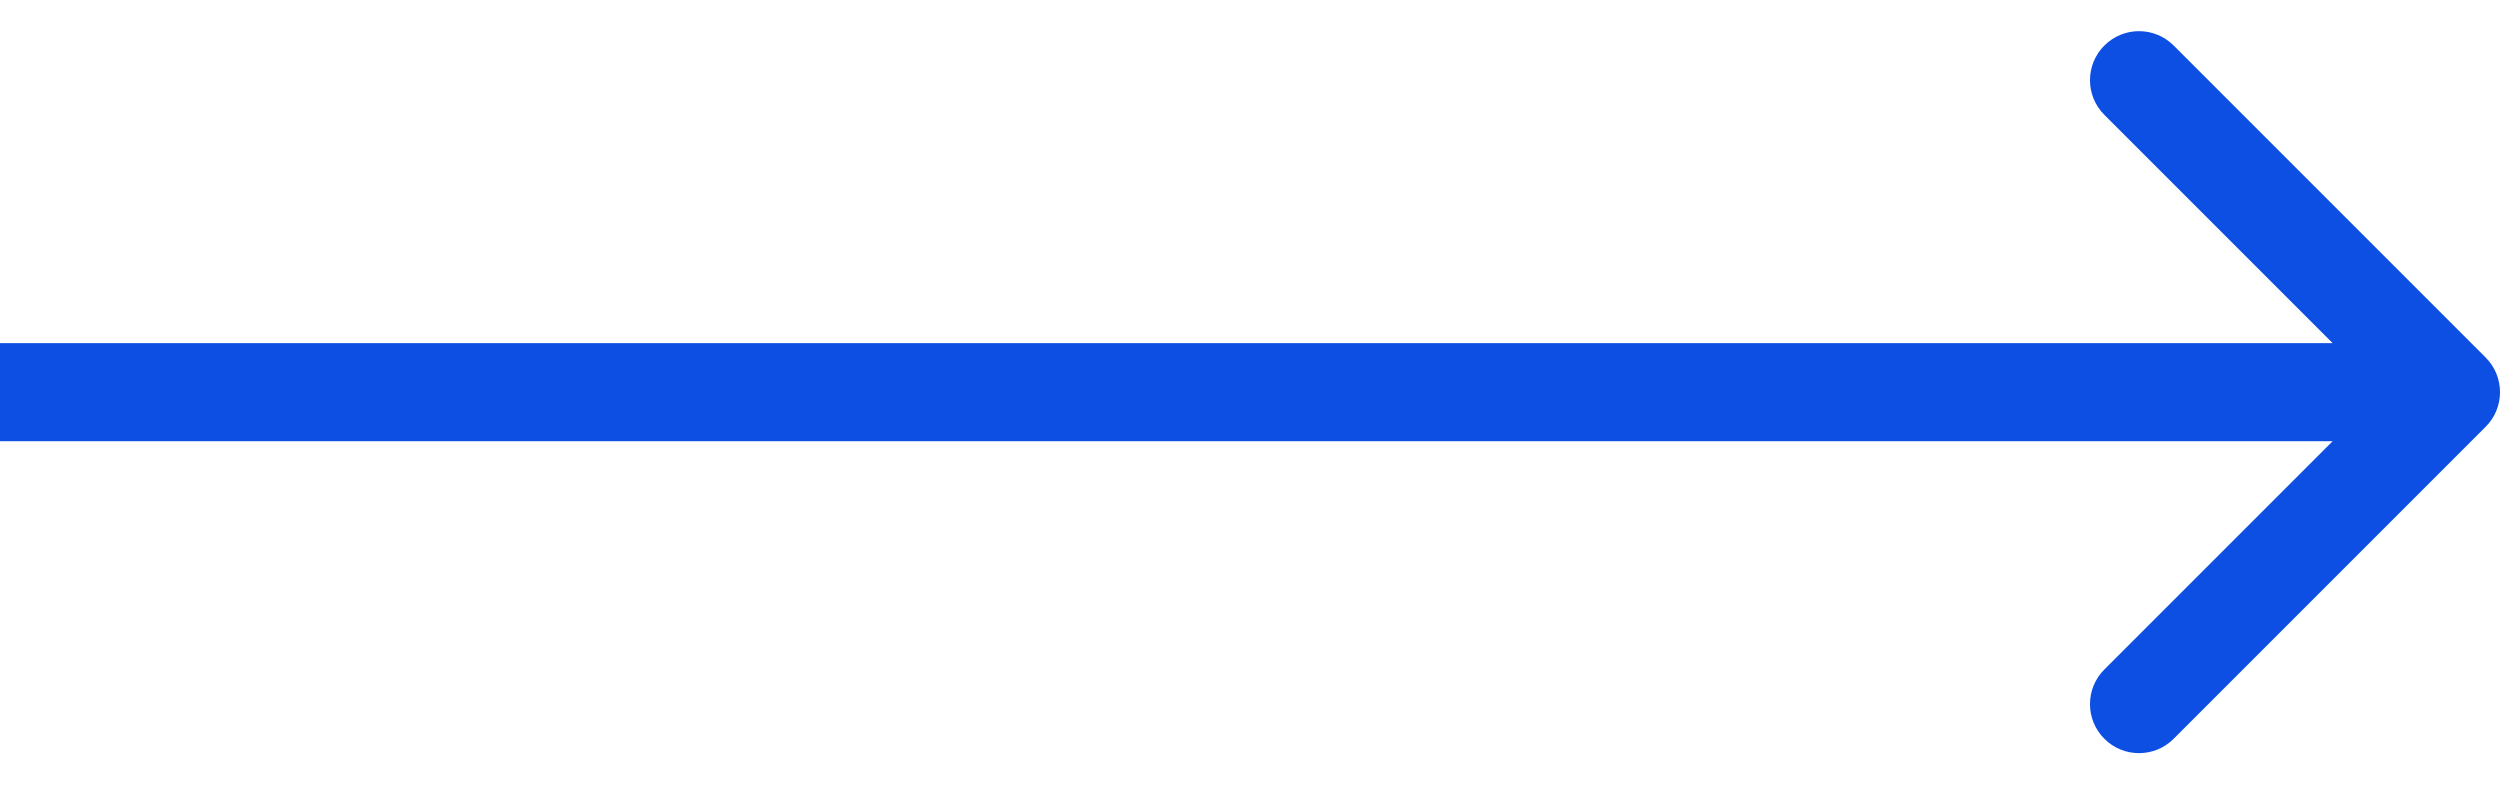
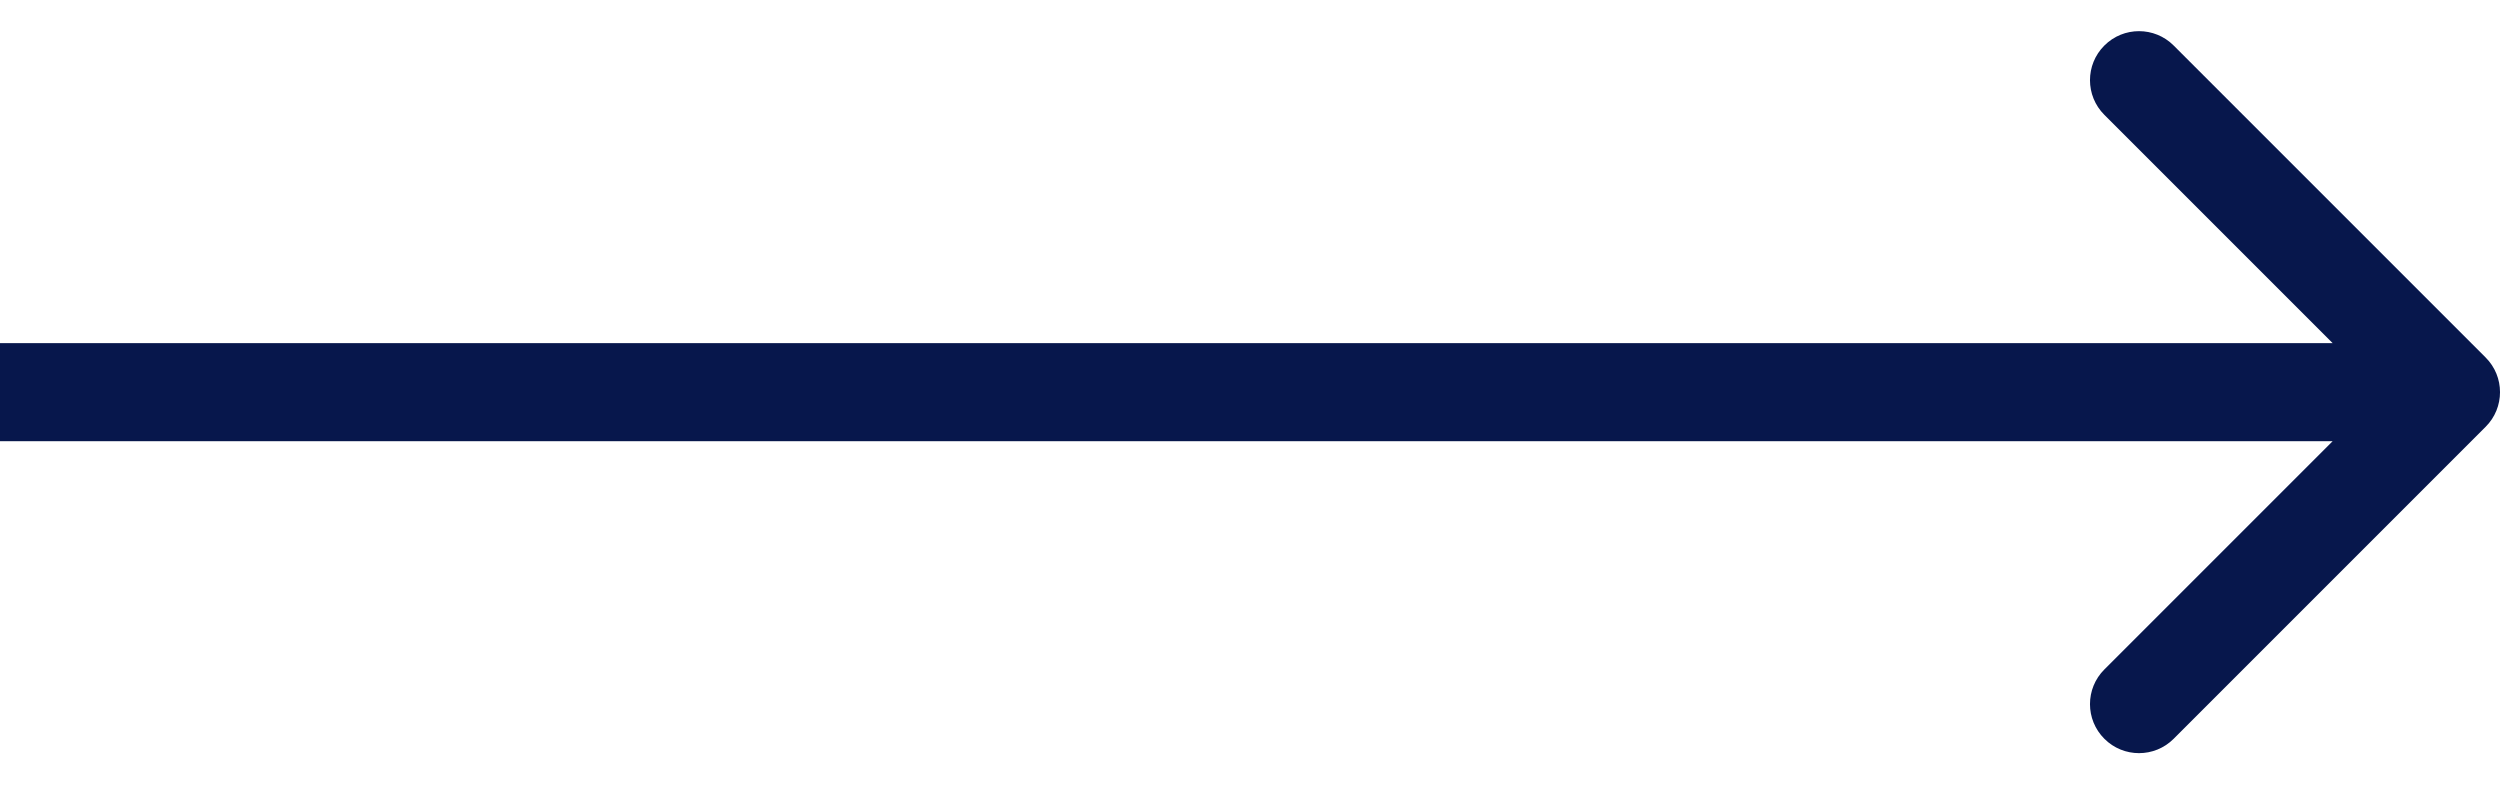
<svg xmlns="http://www.w3.org/2000/svg" width="51" height="16" viewBox="0 0 51 16" fill="none">
-   <path d="M50.707 8.707C51.098 8.317 51.098 7.683 50.707 7.293L44.343 0.929C43.953 0.538 43.319 0.538 42.929 0.929C42.538 1.319 42.538 1.953 42.929 2.343L48.586 8L42.929 13.657C42.538 14.047 42.538 14.681 42.929 15.071C43.319 15.462 43.953 15.462 44.343 15.071L50.707 8.707ZM0 9H50V7H0L0 9Z" fill="#0E4FE3" />
+   <path d="M50.707 8.707C51.098 8.317 51.098 7.683 50.707 7.293L44.343 0.929C43.953 0.538 43.319 0.538 42.929 0.929C42.538 1.319 42.538 1.953 42.929 2.343L48.586 8L42.929 13.657C42.538 14.047 42.538 14.681 42.929 15.071C43.319 15.462 43.953 15.462 44.343 15.071L50.707 8.707ZM0 9H50V7H0L0 9Z" fill="#07174C" />
</svg>
